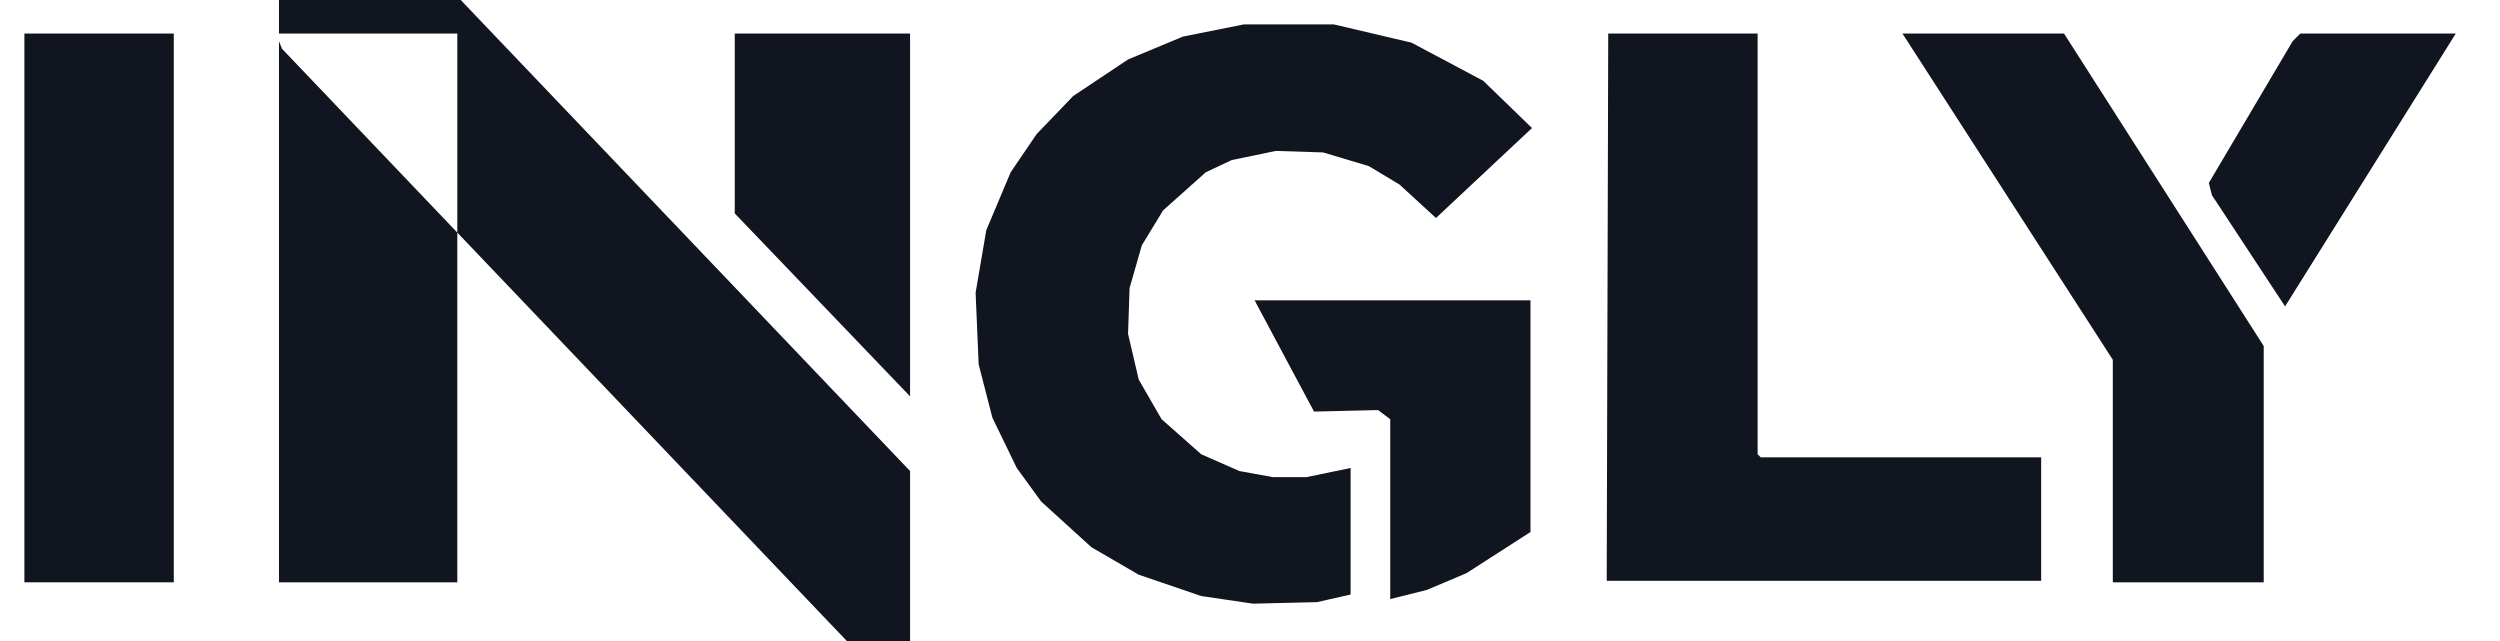
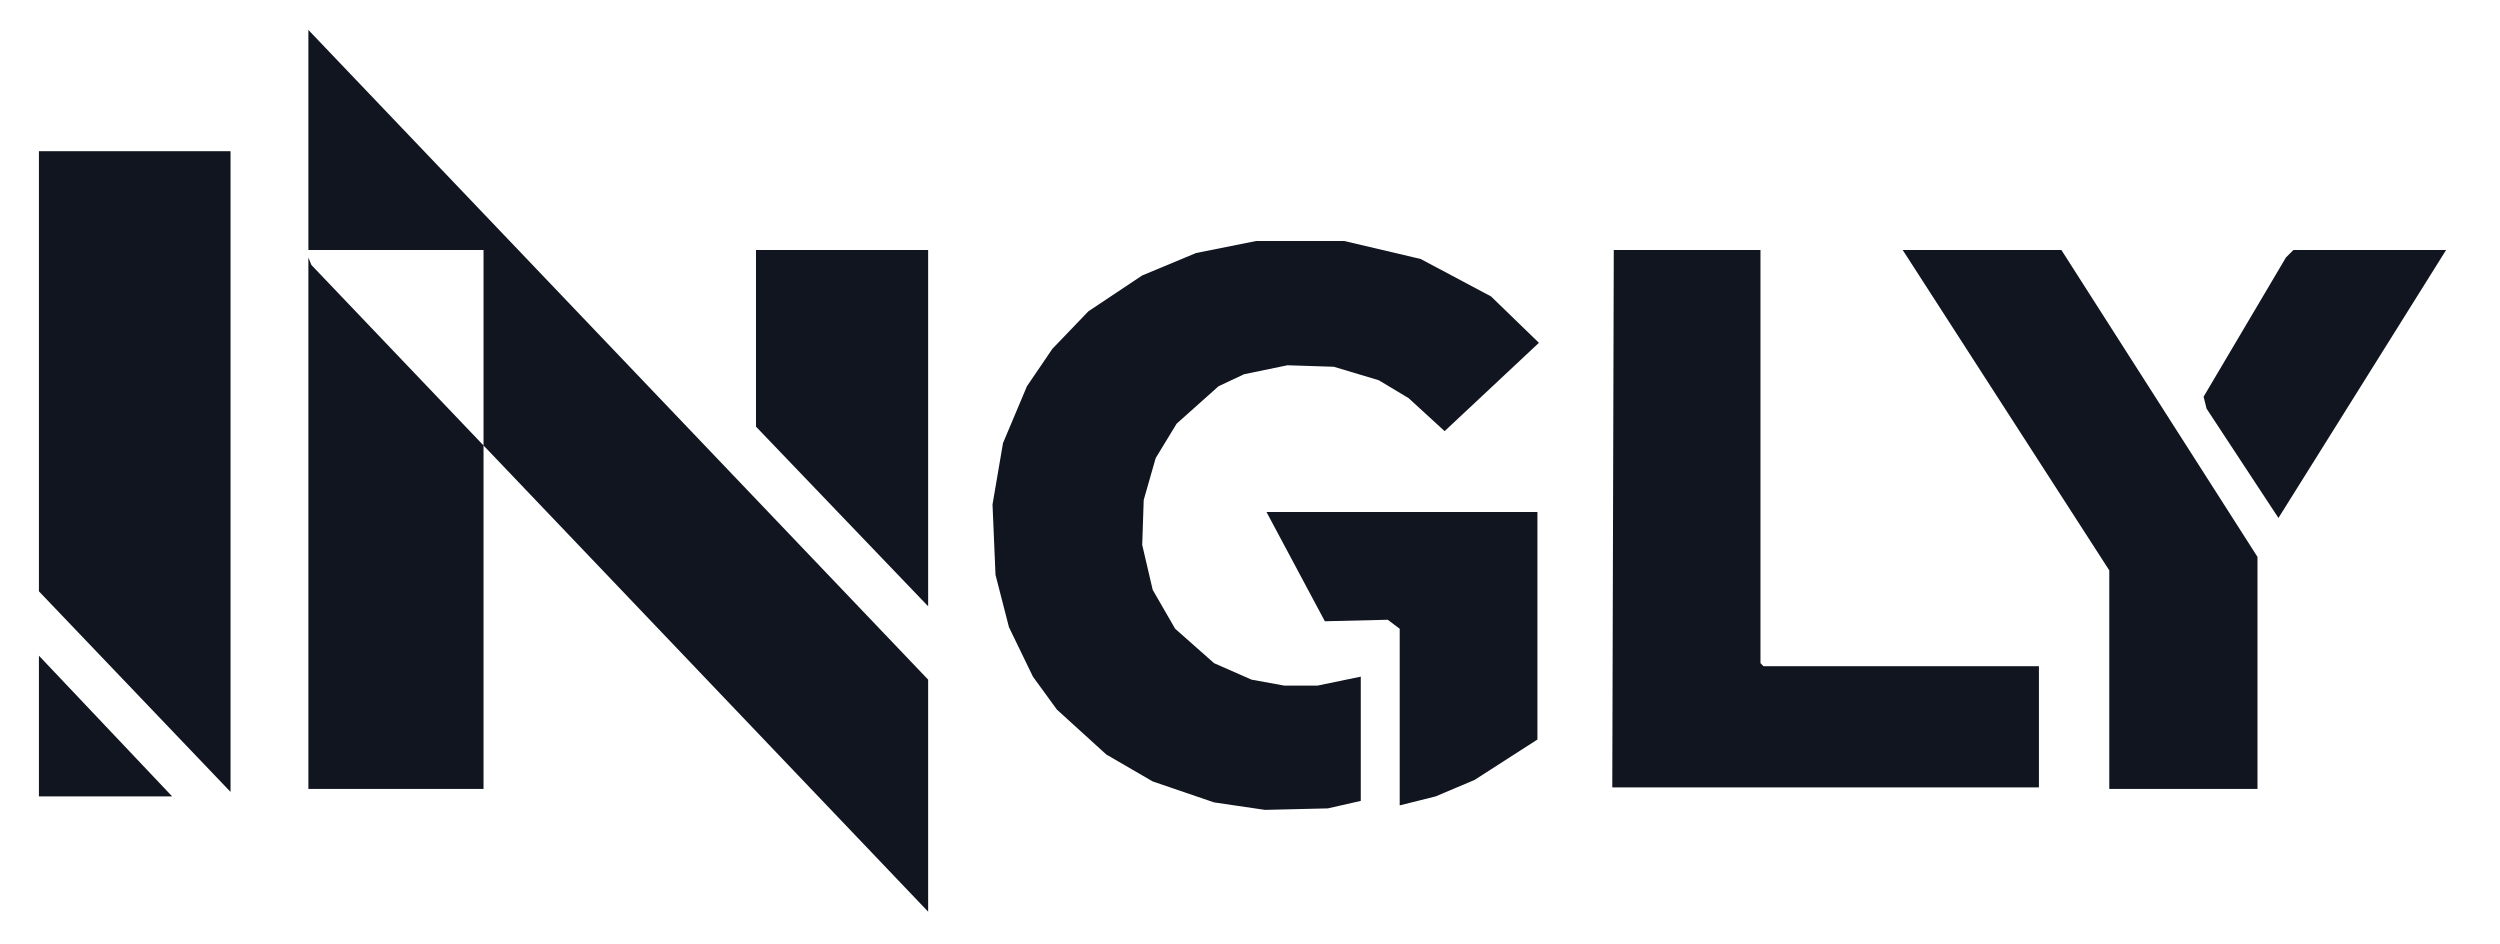
- <svg xmlns="http://www.w3.org/2000/svg" viewBox="-16 125 1640 420" role="img" aria-labelledby="title">
+ <svg xmlns="http://www.w3.org/2000/svg" viewBox="-205 -20 1670 630" role="img" aria-labelledby="title">
  <g color="#10151f">
-     <path id="ingly-initial-i" fill="currentColor" d="M0 147H98V507H0Z" />
-     <g transform="translate(166 0)">
-       <path fill="currentColor" fill-rule="evenodd" d="M641,322 680,395 722,394 730,400 730,518 754,512 780,501 822,474 822,322Z M1,147 118,147 118,507 1,507Z M1429,147 1327,147 1322,152 1267,245 1269,253 1317,326Z M1066,147 1204,361 1204,507 1303,507 1303,352 1172,147Z M873,147 872,506 1157,506 1157,425 973,425 971,423 971,147Z M300,147 300,265 415,385 415,147Z M634,141 594,149 558,164 522,188 498,213 481,238 465,276 458,317 460,364 469,399 485,432 501,454 534,484 565,502 606,516 640,521 682,520 704,515 704,432 675,438 653,438 631,434 606,423 580,400 565,374 558,344 559,314 567,286 581,263 609,238 626,230 655,224 686,225 716,234 736,246 760,268 823,209 791,178 744,153 693,141Z M1,0 1,152 3,157 415,589 415,434Z" />
-     </g>
+     <path id="ingly-letter-i-stem" fill="currentColor" d="M-179 81H-51V509L-179 375Z" />
+     <path id="ingly-letter-i-foot" fill="currentColor" d="M-179 418L-90 512H-179Z" />
+     <path id="ingly-original-ngly" fill="currentColor" fill-rule="evenodd" d="M641,322 680,395 722,394 730,400 730,518 754,512 780,501 822,474 822,322Z M1,147 118,147 118,507 1,507Z M1429,147 1327,147 1322,152 1267,245 1269,253 1317,326Z M1066,147 1204,361 1204,507 1303,507 1303,352 1172,147Z M873,147 872,506 1157,506 1157,425 973,425 971,423 971,147Z M300,147 300,265 415,385 415,147Z M634,141 594,149 558,164 522,188 498,213 481,238 465,276 458,317 460,364 469,399 485,432 501,454 534,484 565,502 606,516 640,521 682,520 704,515 704,432 675,438 653,438 631,434 606,423 580,400 565,374 558,344 559,314 567,286 581,263 609,238 626,230 655,224 686,225 716,234 736,246 760,268 823,209 791,178 744,153 693,141Z M1,0 1,152 3,157 415,589 415,434Z" />
  </g>
</svg>
